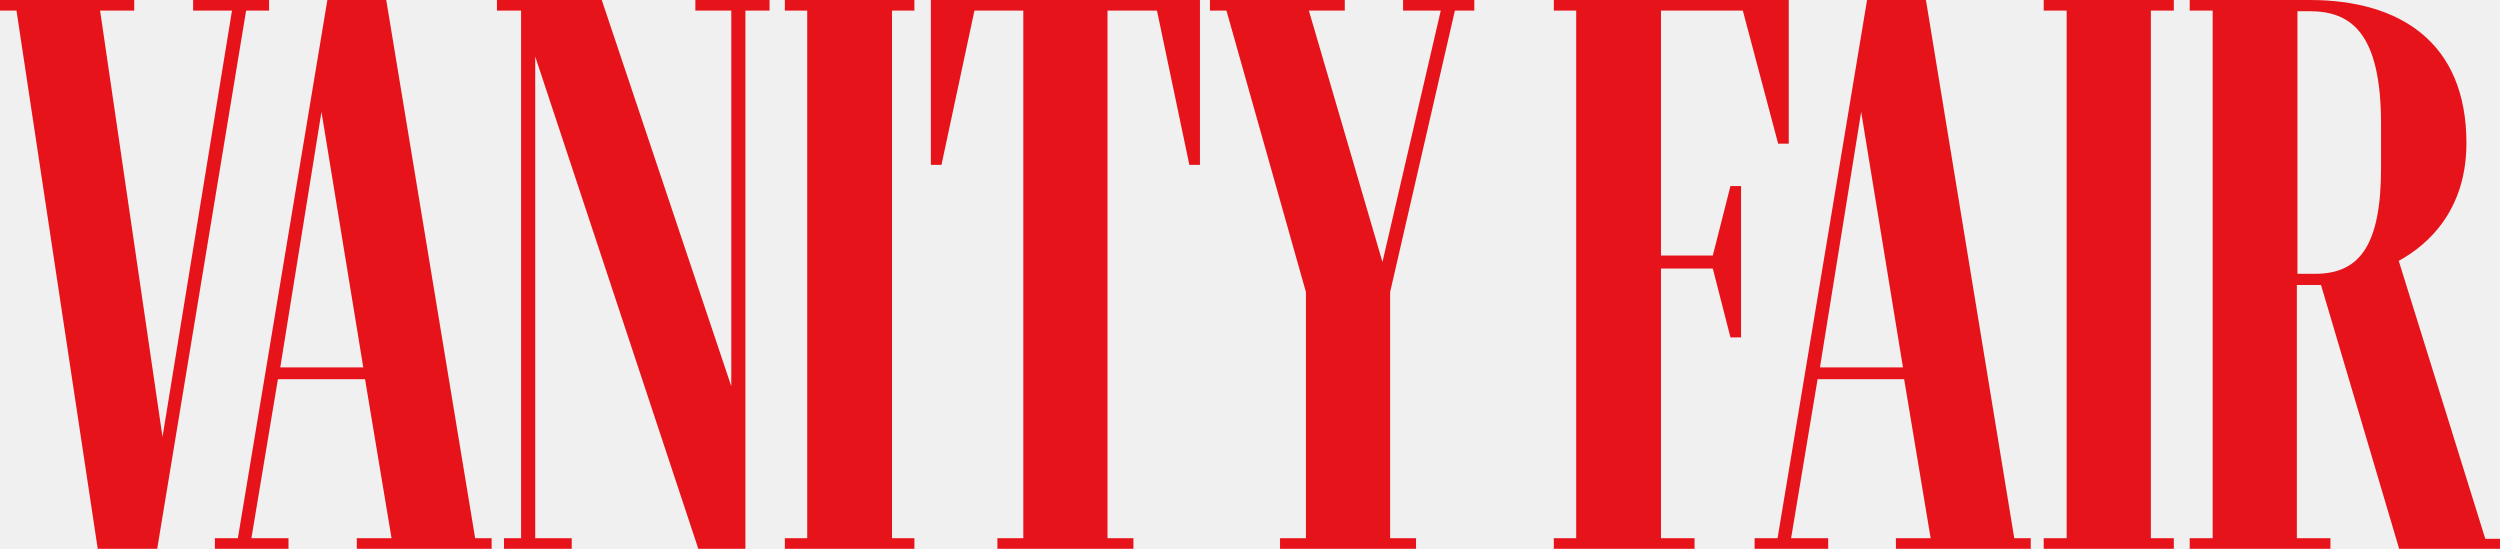
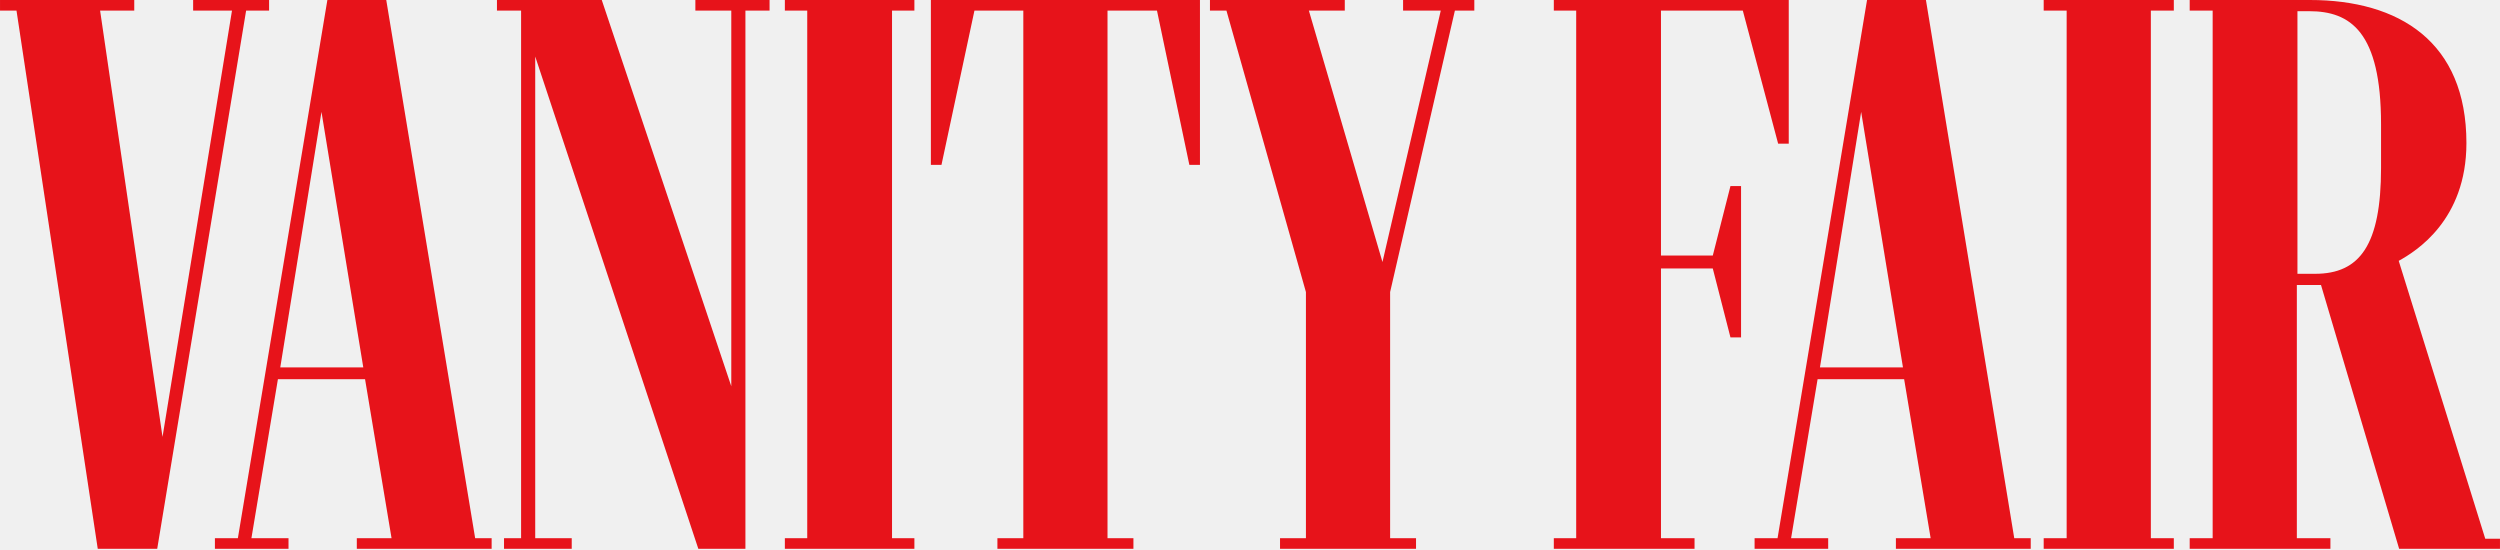
- <svg xmlns="http://www.w3.org/2000/svg" width="328" height="72" viewBox="0 0 328 72" fill="none">
+ <svg xmlns="http://www.w3.org/2000/svg" width="272.73" height="60" viewBox="0.000 0.000 328.000 72.160" fill="none">
  <g clip-path="url(#clip0)">
    <path d="M12.823 72H20.625L32.29 1.391H35.303V0H25.338V1.391H30.436L21.321 57.322L13.132 1.391H17.613V0H0V1.391H2.163L12.823 72Z" fill="#e7131a" />
    <path d="M36.77 48.206L42.177 14.678L47.662 48.206H36.77ZM28.195 70.609V72H37.852V70.609H32.985L36.461 49.751H47.894L51.37 70.609H46.812V72H64.502V70.609H62.339L50.675 0H42.95L31.208 70.609H28.195Z" fill="#e7131a" />
    <path d="M66.126 70.609V72H75.01V70.609H70.22V7.416L91.618 72H97.798V1.391H100.966V0H91.232V1.391H95.944V50.678L78.95 0H65.199V1.391H68.366V70.609H66.126Z" fill="#e7131a" />
    <path d="M102.973 70.609V72H119.968V70.609H117.033V1.391H119.968V0H102.973V1.391H105.908V70.609H102.973Z" fill="#e7131a" />
    <path d="M130.86 70.609V72H148.705V70.609H145.306V1.391H151.795L156.043 21.631H157.434V0H122.131V21.631H123.521L127.847 1.391H134.259V70.609H130.86Z" fill="#e7131a" />
    <path d="M167.939 70.609V72H185.783V70.609H182.384V38.318L190.882 1.391H193.431V0H184.084V1.391H189.028L181.38 34.378L171.724 1.391H176.436V0H158.746V1.391H160.909L171.338 38.318V70.609H167.939Z" fill="#e7131a" />
    <path d="M203.861 70.609V72H222.324V70.609H217.921V35.227H224.719L227.036 44.266H228.427V24.412H227.036L224.719 33.528H217.921V1.391H228.658L233.293 18.85H234.684V0H203.861V1.391H206.797V70.609H203.861Z" fill="#e7131a" />
    <path d="M238.778 48.206L244.185 14.678L249.67 48.206H238.778ZM230.203 70.609V72H239.859V70.609H234.993L238.469 49.751H249.824L253.301 70.609H248.743V72H266.433V70.609H264.27L252.683 0H244.958L233.216 70.609H230.203Z" fill="#e7131a" />
    <path d="M268.133 70.609V72H285.206V70.609H282.193V1.391H285.206V0H268.133V1.391H271.146V70.609H268.133Z" fill="#e7131a" />
    <path d="M302.971 1.468C308.378 1.468 312.395 4.172 312.395 16.3V22.017C312.395 32.137 309.614 35.923 303.743 35.923H301.426V1.468H302.971ZM287.289 70.609V72H305.752V70.609H301.348V37.391H304.516L314.79 72.077H327.999V70.687H326.068L314.713 34.223C316.953 32.987 323.596 28.893 323.596 18.773C323.596 5.485 314.79 0 303.048 0H287.289V1.391H290.302V70.609H287.289Z" fill="#e7131a" />
  </g>
  <defs>
    <clipPath id="clip0">
      <rect width="328" height="72" fill="white" />
    </clipPath>
  </defs>
</svg>
